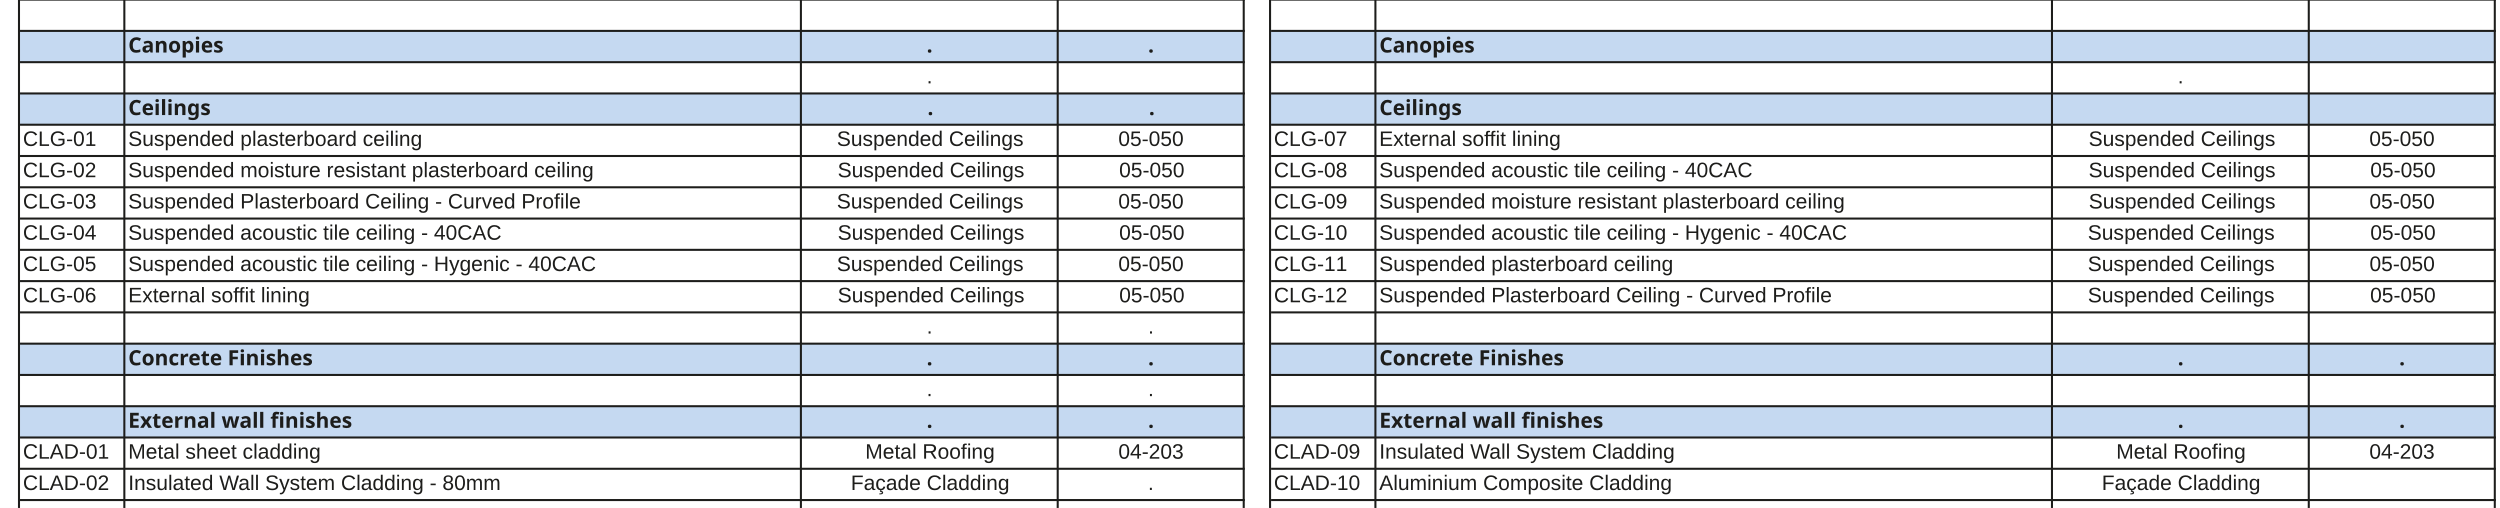
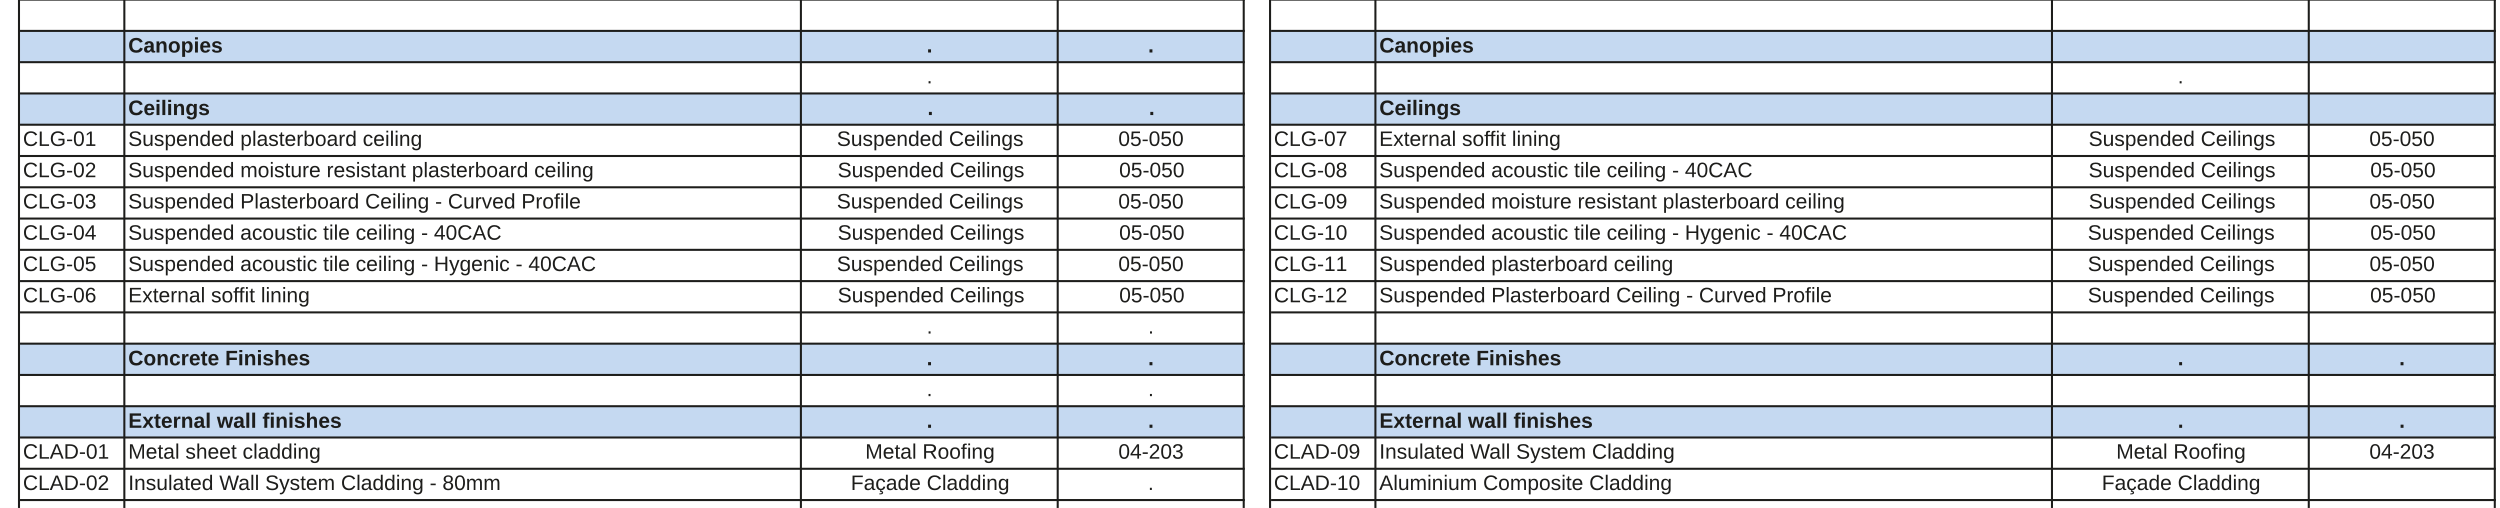
<svg xmlns="http://www.w3.org/2000/svg" version="1.1" id="Layer_1" x="0px" y="0px" viewBox="0 0 320 65.019" enable-background="new 0 0 320 65.019" xml:space="preserve">
  <rect y="0" fill="#FFFFFF" width="320.315" height="65.019" />
  <rect x="2.562" y="3.929" fill="#C5D9F1" width="156.66" height="4.056" />
  <rect x="162.541" y="3.929" fill="#C5D9F1" width="156.818" height="4.056" />
  <rect x="2.562" y="11.936" fill="#C5D9F1" width="156.66" height="4.056" />
  <rect x="162.541" y="11.936" fill="#C5D9F1" width="156.818" height="4.056" />
  <rect x="2.562" y="43.963" fill="#C5D9F1" width="156.66" height="4.056" />
  <rect x="162.541" y="43.963" fill="#C5D9F1" width="156.818" height="4.056" />
  <rect x="2.562" y="51.97" fill="#C5D9F1" width="156.66" height="4.056" />
  <rect x="162.541" y="51.97" fill="#C5D9F1" width="156.818" height="4.056" />
-   <text transform="matrix(1 0 0 1 16.4154 6.7204)" fill="#1D1D1B" font-family="'Arial-Bold'" font-weight="bolder" font-size="2.687">Canopies</text>
-   <text transform="matrix(1 0 0 1 118.6075 6.7205)" fill="#1D1D1B" font-family="'Arial-Bold'" font-weight="bolder" font-size="2.687">.</text>
-   <text transform="matrix(1 0 0 1 146.9471 6.7204)" fill="#1D1D1B" font-family="'Arial-Bold'" font-weight="bolder" font-size="2.687">.</text>
-   <text transform="matrix(1 0 0 1 176.5528 6.7205)" fill="#1D1D1B" font-family="'Arial-Bold'" font-weight="bolder" font-size="2.687">Canopies</text>
+   <text transform="matrix(1 0 0 1 16.4154 6.7204)" fill="#1D1D1B" font-family="'Arial'" font-weight="bolder" font-size="2.687">Canopies</text>
+   <text transform="matrix(1 0 0 1 118.6075 6.7205)" fill="#1D1D1B" font-family="'Arial'" font-weight="bolder" font-size="2.687">.</text>
+   <text transform="matrix(1 0 0 1 146.9471 6.7204)" fill="#1D1D1B" font-family="'Arial'" font-weight="bolder" font-size="2.687">.</text>
+   <text transform="matrix(1 0 0 1 176.5528 6.7205)" fill="#1D1D1B" font-family="'Arial'" font-weight="bolder" font-size="2.687">Canopies</text>
  <text transform="matrix(1 0 0 1 118.6085 10.6711)" fill="#1D1D1B" font-family="'Arial'" font-size="2.687">.</text>
  <text transform="matrix(1 0 0 1 278.7458 10.6711)" fill="#1D1D1B" font-family="'Arial'" font-size="2.687">.</text>
-   <text transform="matrix(1 0 0 1 16.416 14.7279)" fill="#1D1D1B" font-family="'Arial-Bold'" font-weight="bolder" font-size="2.687">Ceilings</text>
-   <text transform="matrix(1 0 0 1 118.7127 14.7279)" fill="#1D1D1B" font-family="'Arial-Bold'" font-weight="bolder" font-size="2.687">.</text>
-   <text transform="matrix(1 0 0 1 147.0534 14.7279)" fill="#1D1D1B" font-family="'Arial-Bold'" font-weight="bolder" font-size="2.687">.</text>
-   <text transform="matrix(1 0 0 1 176.5543 14.7279)" fill="#1D1D1B" font-family="'Arial-Bold'" font-weight="bolder" font-size="2.687">Ceilings</text>
+   <text transform="matrix(1 0 0 1 16.416 14.7279)" fill="#1D1D1B" font-family="'Arial'" font-weight="bolder" font-size="2.687">Ceilings</text>
+   <text transform="matrix(1 0 0 1 118.7127 14.7279)" fill="#1D1D1B" font-family="'Arial'" font-weight="bolder" font-size="2.687">.</text>
+   <text transform="matrix(1 0 0 1 147.0534 14.7279)" fill="#1D1D1B" font-family="'Arial'" font-weight="bolder" font-size="2.687">.</text>
+   <text transform="matrix(1 0 0 1 176.5543 14.7279)" fill="#1D1D1B" font-family="'Arial'" font-weight="bolder" font-size="2.687">Ceilings</text>
  <text transform="matrix(1 0 0 1 2.9304 18.678)">
    <tspan x="0" y="0" fill="#1D1D1B" font-family="'Arial'" font-size="2.687">CLG-0</tspan>
    <tspan x="7.913" y="0" fill="#1D1D1B" font-family="'Arial'" font-size="2.687" letter-spacing="4">1</tspan>
    <tspan x="13.482" y="0" fill="#1D1D1B" font-family="'Arial'" font-size="2.687">Suspended plasterboard ceiling</tspan>
  </text>
  <text transform="matrix(1 0 0 1 107.1149 18.678)">
    <tspan x="0" y="0" fill="#1D1D1B" font-family="'Arial'" font-size="2.687">Suspended Ceiling</tspan>
    <tspan x="22.554" y="0" fill="#1D1D1B" font-family="'Arial'" font-size="2.687" letter-spacing="12">s</tspan>
    <tspan x="36.028" y="0" fill="#1D1D1B" font-family="'Arial'" font-size="2.687">05-05</tspan>
    <tspan x="42.899" y="0" fill="#1D1D1B" font-family="'Arial'" font-size="2.687" letter-spacing="11">0</tspan>
    <tspan x="55.938" y="0" fill="#1D1D1B" font-family="'Arial'" font-size="2.687">CLG-0</tspan>
    <tspan x="63.851" y="0" fill="#1D1D1B" font-family="'Arial'" font-size="2.687" letter-spacing="4">7</tspan>
    <tspan x="69.421" y="0" fill="#1D1D1B" font-family="'Arial'" font-size="2.687">External soffit lining</tspan>
  </text>
  <text transform="matrix(1 0 0 1 267.3458 18.678)">
    <tspan x="0" y="0" fill="#1D1D1B" font-family="'Arial'" font-size="2.687">Suspended Ceiling</tspan>
    <tspan x="22.553" y="0" fill="#1D1D1B" font-family="'Arial'" font-size="2.687" letter-spacing="12">s</tspan>
    <tspan x="35.923" y="0" fill="#1D1D1B" font-family="'Arial'" font-size="2.687">05-050</tspan>
  </text>
  <text transform="matrix(1 0 0 1 2.9304 22.6811)">
    <tspan x="0" y="0" fill="#1D1D1B" font-family="'Arial'" font-size="2.687">CLG-0</tspan>
    <tspan x="7.913" y="0" fill="#1D1D1B" font-family="'Arial'" font-size="2.687" letter-spacing="4">2</tspan>
    <tspan x="13.482" y="0" fill="#1D1D1B" font-family="'Arial'" font-size="2.687">Suspended moisture resistant plasterboard ceiling</tspan>
  </text>
  <text transform="matrix(1 0 0 1 107.2196 22.6811)">
    <tspan x="0" y="0" fill="#1D1D1B" font-family="'Arial'" font-size="2.687">Suspended Ceiling</tspan>
    <tspan x="22.554" y="0" fill="#1D1D1B" font-family="'Arial'" font-size="2.687" letter-spacing="12">s</tspan>
    <tspan x="36.028" y="0" fill="#1D1D1B" font-family="'Arial'" font-size="2.687">05-05</tspan>
    <tspan x="42.899" y="0" fill="#1D1D1B" font-family="'Arial'" font-size="2.687" letter-spacing="11">0</tspan>
    <tspan x="55.833" y="0" fill="#1D1D1B" font-family="'Arial'" font-size="2.687">CLG-0</tspan>
    <tspan x="63.746" y="0" fill="#1D1D1B" font-family="'Arial'" font-size="2.687" letter-spacing="4">8</tspan>
    <tspan x="69.315" y="0" fill="#1D1D1B" font-family="'Arial'" font-size="2.687">Suspended acoustic tile ceiling - 40CAC</tspan>
  </text>
  <text transform="matrix(1 0 0 1 267.3409 22.6811)" fill="#1D1D1B" font-family="'Arial'" font-size="2.687">Sus</text>
  <text transform="matrix(1 0 0 1 271.9959 22.6811)">
    <tspan x="0" y="0" fill="#1D1D1B" font-family="'Arial'" font-size="2.687">pended Ceiling</tspan>
    <tspan x="17.924" y="0" fill="#1D1D1B" font-family="'Arial'" font-size="2.687" letter-spacing="12">s</tspan>
    <tspan x="31.398" y="0" fill="#1D1D1B" font-family="'Arial'" font-size="2.687">05-050</tspan>
  </text>
  <text transform="matrix(1 0 0 1 2.9304 26.6838)">
    <tspan x="0" y="0" fill="#1D1D1B" font-family="'Arial'" font-size="2.687">CLG-0</tspan>
    <tspan x="7.913" y="0" fill="#1D1D1B" font-family="'Arial'" font-size="2.687" letter-spacing="4">3</tspan>
    <tspan x="13.482" y="0" fill="#1D1D1B" font-family="'Arial'" font-size="2.687">Suspended Plasterboard Ceiling - Curved Profile</tspan>
  </text>
  <text transform="matrix(1 0 0 1 107.1122 26.6838)">
    <tspan x="0" y="0" fill="#1D1D1B" font-family="'Arial'" font-size="2.687">Suspended Ceiling</tspan>
    <tspan x="22.554" y="0" fill="#1D1D1B" font-family="'Arial'" font-size="2.687" letter-spacing="12">s</tspan>
    <tspan x="36.028" y="0" fill="#1D1D1B" font-family="'Arial'" font-size="2.687">05-05</tspan>
    <tspan x="42.899" y="0" fill="#1D1D1B" font-family="'Arial'" font-size="2.687" letter-spacing="11">0</tspan>
    <tspan x="55.938" y="0" fill="#1D1D1B" font-family="'Arial'" font-size="2.687">CLG-0</tspan>
    <tspan x="63.851" y="0" fill="#1D1D1B" font-family="'Arial'" font-size="2.687" letter-spacing="4">9</tspan>
    <tspan x="69.421" y="0" fill="#1D1D1B" font-family="'Arial'" font-size="2.687">Suspended moisture resistant plasterboard ce</tspan>
  </text>
  <text transform="matrix(1 0 0 1 231.3555 26.6838)" fill="#1D1D1B" font-family="'Arial'" font-size="2.687">iling</text>
  <text transform="matrix(1 0 0 1 267.3623 26.6838)">
    <tspan x="0" y="0" fill="#1D1D1B" font-family="'Arial'" font-size="2.687">Suspended Ceiling</tspan>
    <tspan x="22.553" y="0" fill="#1D1D1B" font-family="'Arial'" font-size="2.687" letter-spacing="12">s</tspan>
    <tspan x="35.923" y="0" fill="#1D1D1B" font-family="'Arial'" font-size="2.687">05-050</tspan>
  </text>
  <text transform="matrix(1 0 0 1 2.9304 30.6865)">
    <tspan x="0" y="0" fill="#1D1D1B" font-family="'Arial'" font-size="2.687">CLG-0</tspan>
    <tspan x="7.913" y="0" fill="#1D1D1B" font-family="'Arial'" font-size="2.687" letter-spacing="4">4</tspan>
    <tspan x="13.482" y="0" fill="#1D1D1B" font-family="'Arial'" font-size="2.687">Suspended acoustic tile ceiling - 40CAC</tspan>
  </text>
  <text transform="matrix(1 0 0 1 107.2201 30.6865)">
    <tspan x="0" y="0" fill="#1D1D1B" font-family="'Arial'" font-size="2.687">Suspended Ceiling</tspan>
    <tspan x="22.553" y="0" fill="#1D1D1B" font-family="'Arial'" font-size="2.687" letter-spacing="12">s</tspan>
    <tspan x="36.028" y="0" fill="#1D1D1B" font-family="'Arial'" font-size="2.687">05-05</tspan>
    <tspan x="42.899" y="0" fill="#1D1D1B" font-family="'Arial'" font-size="2.687" letter-spacing="11">0</tspan>
    <tspan x="55.833" y="0" fill="#1D1D1B" font-family="'Arial'" font-size="2.687">CLG-1</tspan>
    <tspan x="63.746" y="0" fill="#1D1D1B" font-family="'Arial'" font-size="2.687" letter-spacing="4">0</tspan>
    <tspan x="69.315" y="0" fill="#1D1D1B" font-family="'Arial'" font-size="2.687">Suspended acoustic tile ceiling - Hygenic - 40CAC</tspan>
  </text>
  <text transform="matrix(1 0 0 1 267.2335 30.6865)" fill="#1D1D1B" font-family="'Arial'" font-size="2.687">Sus</text>
  <text transform="matrix(1 0 0 1 271.8885 30.6865)">
    <tspan x="0" y="0" fill="#1D1D1B" font-family="'Arial'" font-size="2.687">pended Ceiling</tspan>
    <tspan x="17.924" y="0" fill="#1D1D1B" font-family="'Arial'" font-size="2.687" letter-spacing="12">s</tspan>
    <tspan x="31.506" y="0" fill="#1D1D1B" font-family="'Arial'" font-size="2.687">05-050</tspan>
  </text>
  <text transform="matrix(1 0 0 1 2.9304 34.6896)">
    <tspan x="0" y="0" fill="#1D1D1B" font-family="'Arial'" font-size="2.687">CLG-0</tspan>
    <tspan x="7.913" y="0" fill="#1D1D1B" font-family="'Arial'" font-size="2.687" letter-spacing="4">5</tspan>
    <tspan x="13.482" y="0" fill="#1D1D1B" font-family="'Arial'" font-size="2.687">Suspended acoustic tile ceiling - Hygenic - 40CAC</tspan>
  </text>
  <text transform="matrix(1 0 0 1 107.1149 34.6896)">
    <tspan x="0" y="0" fill="#1D1D1B" font-family="'Arial'" font-size="2.687">Suspended Ceiling</tspan>
    <tspan x="22.554" y="0" fill="#1D1D1B" font-family="'Arial'" font-size="2.687" letter-spacing="12">s</tspan>
    <tspan x="36.028" y="0" fill="#1D1D1B" font-family="'Arial'" font-size="2.687">05-05</tspan>
    <tspan x="42.899" y="0" fill="#1D1D1B" font-family="'Arial'" font-size="2.687" letter-spacing="11">0</tspan>
    <tspan x="55.938" y="0" fill="#1D1D1B" font-family="'Arial'" font-size="2.687">CLG-1</tspan>
    <tspan x="63.851" y="0" fill="#1D1D1B" font-family="'Arial'" font-size="2.687" letter-spacing="4">1</tspan>
    <tspan x="69.421" y="0" fill="#1D1D1B" font-family="'Arial'" font-size="2.687">Suspended plasterboard ceiling</tspan>
  </text>
  <text transform="matrix(1 0 0 1 267.2361 34.6896)" fill="#1D1D1B" font-family="'Arial'" font-size="2.687">Suspended Ce</text>
  <text transform="matrix(1 0 0 1 285.0368 34.6896)">
    <tspan x="0" y="0" fill="#1D1D1B" font-family="'Arial'" font-size="2.687">iling</tspan>
    <tspan x="4.778" y="0" fill="#1D1D1B" font-family="'Arial'" font-size="2.687" letter-spacing="12">s</tspan>
    <tspan x="18.253" y="0" fill="#1D1D1B" font-family="'Arial'" font-size="2.687">05-050</tspan>
  </text>
  <text transform="matrix(1 0 0 1 2.9326 38.6928)">
    <tspan x="0" y="0" fill="#1D1D1B" font-family="'Arial'" font-size="2.687">CLG-0</tspan>
    <tspan x="7.913" y="0" fill="#1D1D1B" font-family="'Arial'" font-size="2.687" letter-spacing="4">6</tspan>
    <tspan x="13.482" y="0" fill="#1D1D1B" font-family="'Arial'" font-size="2.687">External soffit lining</tspan>
  </text>
  <text transform="matrix(1 0 0 1 107.2282 38.6928)">
    <tspan x="0" y="0" fill="#1D1D1B" font-family="'Arial'" font-size="2.687">Suspended Ceiling</tspan>
    <tspan x="22.554" y="0" fill="#1D1D1B" font-family="'Arial'" font-size="2.687" letter-spacing="12">s</tspan>
    <tspan x="36.028" y="0" fill="#1D1D1B" font-family="'Arial'" font-size="2.687">05-05</tspan>
    <tspan x="42.899" y="0" fill="#1D1D1B" font-family="'Arial'" font-size="2.687" letter-spacing="11">0</tspan>
    <tspan x="55.833" y="0" fill="#1D1D1B" font-family="'Arial'" font-size="2.687">CLG-1</tspan>
    <tspan x="63.746" y="0" fill="#1D1D1B" font-family="'Arial'" font-size="2.687" letter-spacing="4">2</tspan>
    <tspan x="69.315" y="0" fill="#1D1D1B" font-family="'Arial'" font-size="2.687">Suspended Plasterboard Ceiling - Curved Profile</tspan>
  </text>
  <text transform="matrix(1 0 0 1 267.241 38.6928)">
    <tspan x="0" y="0" fill="#1D1D1B" font-family="'Arial'" font-size="2.687">Suspended Ceiling</tspan>
    <tspan x="22.553" y="0" fill="#1D1D1B" font-family="'Arial'" font-size="2.687" letter-spacing="12">s</tspan>
    <tspan x="36.133" y="0" fill="#1D1D1B" font-family="'Arial'" font-size="2.687">05-0</tspan>
  </text>
  <text transform="matrix(1 0 0 1 308.7773 38.6928)" fill="#1D1D1B" font-family="'Arial'" font-size="2.687">50</text>
  <g>
    <text transform="matrix(1 0 0 1 146.9509 42.6955)" fill="#1D1D1B" font-family="'Arial'" font-size="2.687">.</text>
    <text transform="matrix(1 0 0 1 118.6107 42.6955)" fill="#1D1D1B" font-family="'Arial'" font-size="2.687">.</text>
  </g>
-   <text transform="matrix(1 0 0 1 16.4149 46.7551)" fill="#1D1D1B" font-family="'Arial-Bold'" font-weight="bolder" font-size="2.687">Concrete Finishes</text>
-   <text transform="matrix(1 0 0 1 118.6074 46.7551)" fill="#1D1D1B" font-family="'Arial-Bold'" font-weight="bolder" font-size="2.687">.</text>
-   <text transform="matrix(1 0 0 1 146.9471 46.7551)" fill="#1D1D1B" font-family="'Arial-Bold'" font-weight="bolder" font-size="2.687">.</text>
-   <text transform="matrix(1 0 0 1 176.5527 46.7551)" fill="#1D1D1B" font-family="'Arial-Bold'" font-weight="bolder" font-size="2.687">Concrete Finishes</text>
-   <text transform="matrix(1 0 0 1 278.7442 46.7551)" fill="#1D1D1B" font-family="'Arial-Bold'" font-weight="bolder" font-size="2.687">.</text>
-   <text transform="matrix(1 0 0 1 307.0839 46.7551)" fill="#1D1D1B" font-family="'Arial-Bold'" font-weight="bolder" font-size="2.687">.</text>
+   <text transform="matrix(1 0 0 1 16.4149 46.7551)" fill="#1D1D1B" font-family="'Arial'" font-weight="bolder" font-size="2.687">Concrete Finishes</text>
+   <text transform="matrix(1 0 0 1 118.6074 46.7551)" fill="#1D1D1B" font-family="'Arial'" font-weight="bolder" font-size="2.687">.</text>
+   <text transform="matrix(1 0 0 1 146.9471 46.7551)" fill="#1D1D1B" font-family="'Arial'" font-weight="bolder" font-size="2.687">.</text>
+   <text transform="matrix(1 0 0 1 176.5527 46.7551)" fill="#1D1D1B" font-family="'Arial'" font-weight="bolder" font-size="2.687">Concrete Finishes</text>
+   <text transform="matrix(1 0 0 1 278.7442 46.7551)" fill="#1D1D1B" font-family="'Arial'" font-weight="bolder" font-size="2.687">.</text>
+   <text transform="matrix(1 0 0 1 307.0839 46.7551)" fill="#1D1D1B" font-family="'Arial'" font-weight="bolder" font-size="2.687">.</text>
  <g>
    <text transform="matrix(1 0 0 1 146.9444 50.7062)" fill="#1D1D1B" font-family="'Arial'" font-size="2.687">.</text>
    <text transform="matrix(1 0 0 1 118.6042 50.7062)" fill="#1D1D1B" font-family="'Arial'" font-size="2.687">.</text>
  </g>
-   <text transform="matrix(1 0 0 1 16.4149 54.7619)" fill="#1D1D1B" font-family="'Arial-Bold'" font-weight="bolder" font-size="2.687">External wall finishes</text>
-   <text transform="matrix(1 0 0 1 118.6101 54.7619)" fill="#1D1D1B" font-family="'Arial-Bold'" font-weight="bolder" font-size="2.687">.</text>
-   <text transform="matrix(1 0 0 1 146.9493 54.762)" fill="#1D1D1B" font-family="'Arial-Bold'" font-weight="bolder" font-size="2.687">.</text>
-   <text transform="matrix(1 0 0 1 176.5554 54.7619)" fill="#1D1D1B" font-family="'Arial-Bold'" font-weight="bolder" font-size="2.687">External wall finishes</text>
-   <text transform="matrix(1 0 0 1 278.7491 54.762)" fill="#1D1D1B" font-family="'Arial-Bold'" font-weight="bolder" font-size="2.687">.</text>
-   <text transform="matrix(1 0 0 1 307.0888 54.7619)" fill="#1D1D1B" font-family="'Arial-Bold'" font-weight="bolder" font-size="2.687">.</text>
+   <text transform="matrix(1 0 0 1 16.4149 54.7619)" fill="#1D1D1B" font-family="'Arial'" font-weight="bolder" font-size="2.687">External wall finishes</text>
+   <text transform="matrix(1 0 0 1 118.6101 54.7619)" fill="#1D1D1B" font-family="'Arial'" font-weight="bolder" font-size="2.687">.</text>
+   <text transform="matrix(1 0 0 1 146.9493 54.762)" fill="#1D1D1B" font-family="'Arial'" font-weight="bolder" font-size="2.687">.</text>
+   <text transform="matrix(1 0 0 1 176.5554 54.7619)" fill="#1D1D1B" font-family="'Arial'" font-weight="bolder" font-size="2.687">External wall finishes</text>
+   <text transform="matrix(1 0 0 1 278.7491 54.762)" fill="#1D1D1B" font-family="'Arial'" font-weight="bolder" font-size="2.687">.</text>
+   <text transform="matrix(1 0 0 1 307.0888 54.7619)" fill="#1D1D1B" font-family="'Arial'" font-weight="bolder" font-size="2.687">.</text>
  <text transform="matrix(1 0 0 1 2.9315 58.7136)">
    <tspan x="0" y="0" fill="#1D1D1B" font-family="'Arial'" font-size="2.687">CLAD-0</tspan>
    <tspan x="9.555" y="0" fill="#1D1D1B" font-family="'Arial'" font-size="2.687" letter-spacing="2">1</tspan>
    <tspan x="13.483" y="0" fill="#1D1D1B" font-family="'Arial'" font-size="2.687">Metal sheet cladding</tspan>
  </text>
  <text transform="matrix(1 0 0 1 110.7546 58.7136)" fill="#1D1D1B" font-family="'Arial'" font-size="2.687">Metal Roofing</text>
  <text transform="matrix(1 0 0 1 143.1485 58.7137)">
    <tspan x="0" y="0" fill="#1D1D1B" font-family="'Arial'" font-size="2.687">04-20</tspan>
    <tspan x="6.871" y="0" fill="#1D1D1B" font-family="'Arial'" font-size="2.687" letter-spacing="11">3</tspan>
    <tspan x="19.909" y="0" fill="#1D1D1B" font-family="'Arial'" font-size="2.687">CLAD-0</tspan>
    <tspan x="29.465" y="0" fill="#1D1D1B" font-family="'Arial'" font-size="2.687" letter-spacing="2">9</tspan>
    <tspan x="33.393" y="0" fill="#1D1D1B" font-family="'Arial'" font-size="2.687">Insulated Wall System Cladding</tspan>
  </text>
  <text transform="matrix(1 0 0 1 270.8807 58.7136)" fill="#1D1D1B" font-family="'Arial'" font-size="2.687">Metal Roofing</text>
  <text transform="matrix(1 0 0 1 303.274 58.7136)" fill="#1D1D1B" font-family="'Arial'" font-size="2.687">04-203</text>
  <text transform="matrix(1 0 0 1 2.9315 62.7168)">
    <tspan x="0" y="0" fill="#1D1D1B" font-family="'Arial'" font-size="2.687">CLAD-0</tspan>
    <tspan x="9.555" y="0" fill="#1D1D1B" font-family="'Arial'" font-size="2.687" letter-spacing="2">2</tspan>
    <tspan x="13.483" y="0" fill="#1D1D1B" font-family="'Arial'" font-size="2.687">Insulated Wall System Cladding - 80mm</tspan>
  </text>
  <text transform="matrix(1 0 0 1 108.9087 62.7168)" fill="#1D1D1B" font-family="'Arial'" font-size="2.687">Façade Cladding</text>
  <text transform="matrix(1 0 0 1 146.9364 62.7168)" fill="#1D1D1B" font-family="'Arial'" font-size="2.687">.</text>
  <text transform="matrix(1 0 0 1 163.0554 62.7168)">
    <tspan x="0" y="0" fill="#1D1D1B" font-family="'Arial'" font-size="2.687">CLAD-1</tspan>
    <tspan x="9.556" y="0" fill="#1D1D1B" font-family="'Arial'" font-size="2.687" letter-spacing="2">0</tspan>
    <tspan x="13.483" y="0" fill="#1D1D1B" font-family="'Arial'" font-size="2.687">Aluminium Composite Cladding</tspan>
  </text>
  <text transform="matrix(1 0 0 1 269.03 62.7168)" fill="#1D1D1B" font-family="'Arial'" font-size="2.687">Façade Cladding</text>
  <rect x="2.562" y="0.001" fill="#1D1D1B" width="156.766" height="0.083" />
  <rect x="2.562" y="3.823" fill="#1D1D1B" width="156.766" height="0.264" />
  <rect x="2.562" y="7.827" fill="#1D1D1B" width="156.766" height="0.263" />
  <rect x="2.562" y="11.83" fill="#1D1D1B" width="156.766" height="0.264" />
  <rect x="2.562" y="15.833" fill="#1D1D1B" width="156.766" height="0.264" />
  <rect x="2.562" y="19.836" fill="#1D1D1B" width="156.766" height="0.264" />
  <rect x="2.562" y="23.841" fill="#1D1D1B" width="156.766" height="0.263" />
  <rect x="2.562" y="27.844" fill="#1D1D1B" width="156.766" height="0.264" />
  <rect x="2.562" y="31.847" fill="#1D1D1B" width="156.766" height="0.264" />
  <rect x="2.562" y="35.85" fill="#1D1D1B" width="156.766" height="0.264" />
  <rect x="2.562" y="39.854" fill="#1D1D1B" width="156.766" height="0.263" />
  <rect x="2.562" y="43.857" fill="#1D1D1B" width="156.766" height="0.264" />
  <rect x="2.562" y="47.861" fill="#1D1D1B" width="156.766" height="0.264" />
  <rect x="2.562" y="51.864" fill="#1D1D1B" width="156.766" height="0.264" />
  <rect x="2.562" y="55.868" fill="#1D1D1B" width="156.766" height="0.263" />
  <rect x="2.562" y="59.871" fill="#1D1D1B" width="156.766" height="0.263" />
  <rect x="2.562" y="63.874" fill="#1D1D1B" width="156.766" height="0.264" />
  <rect x="2.299" y="0" fill="#1D1D1B" width="0.263" height="65.019" />
  <rect x="15.784" y="0" fill="#1D1D1B" width="0.264" height="65.019" />
  <rect x="102.384" y="0" fill="#1D1D1B" width="0.263" height="65.019" />
  <rect x="135.254" y="0" fill="#1D1D1B" width="0.264" height="65.019" />
  <rect x="159.065" y="0" fill="#1D1D1B" width="0.263" height="65.019" />
  <rect x="162.435" y="0" fill="#1D1D1B" width="0.264" height="65.019" />
  <rect x="175.921" y="0" fill="#1D1D1B" width="0.264" height="65.019" />
  <rect x="262.521" y="0" fill="#1D1D1B" width="0.263" height="65.019" />
  <rect x="295.391" y="0" fill="#1D1D1B" width="0.264" height="65.019" />
  <rect x="319.202" y="0" fill="#1D1D1B" width="0.263" height="65.019" />
  <rect x="162.699" y="0.001" fill="#1D1D1B" width="156.766" height="0.083" />
  <rect x="162.699" y="3.823" fill="#1D1D1B" width="156.766" height="0.264" />
  <rect x="162.699" y="7.827" fill="#1D1D1B" width="156.766" height="0.263" />
  <rect x="162.699" y="11.83" fill="#1D1D1B" width="156.766" height="0.264" />
  <rect x="162.699" y="15.833" fill="#1D1D1B" width="156.766" height="0.264" />
  <rect x="162.699" y="19.836" fill="#1D1D1B" width="156.766" height="0.264" />
  <rect x="162.699" y="23.841" fill="#1D1D1B" width="156.766" height="0.263" />
  <rect x="162.699" y="27.844" fill="#1D1D1B" width="156.766" height="0.264" />
  <rect x="162.699" y="31.847" fill="#1D1D1B" width="156.766" height="0.264" />
  <rect x="162.699" y="35.85" fill="#1D1D1B" width="156.766" height="0.264" />
  <rect x="162.699" y="39.854" fill="#1D1D1B" width="156.766" height="0.263" />
  <rect x="162.699" y="43.857" fill="#1D1D1B" width="156.766" height="0.264" />
  <rect x="162.699" y="47.861" fill="#1D1D1B" width="156.766" height="0.264" />
  <rect x="162.699" y="51.864" fill="#1D1D1B" width="156.766" height="0.264" />
  <rect x="162.699" y="55.868" fill="#1D1D1B" width="156.766" height="0.263" />
  <rect x="162.699" y="59.871" fill="#1D1D1B" width="156.766" height="0.263" />
  <rect x="162.699" y="63.874" fill="#1D1D1B" width="156.766" height="0.264" />
</svg>
